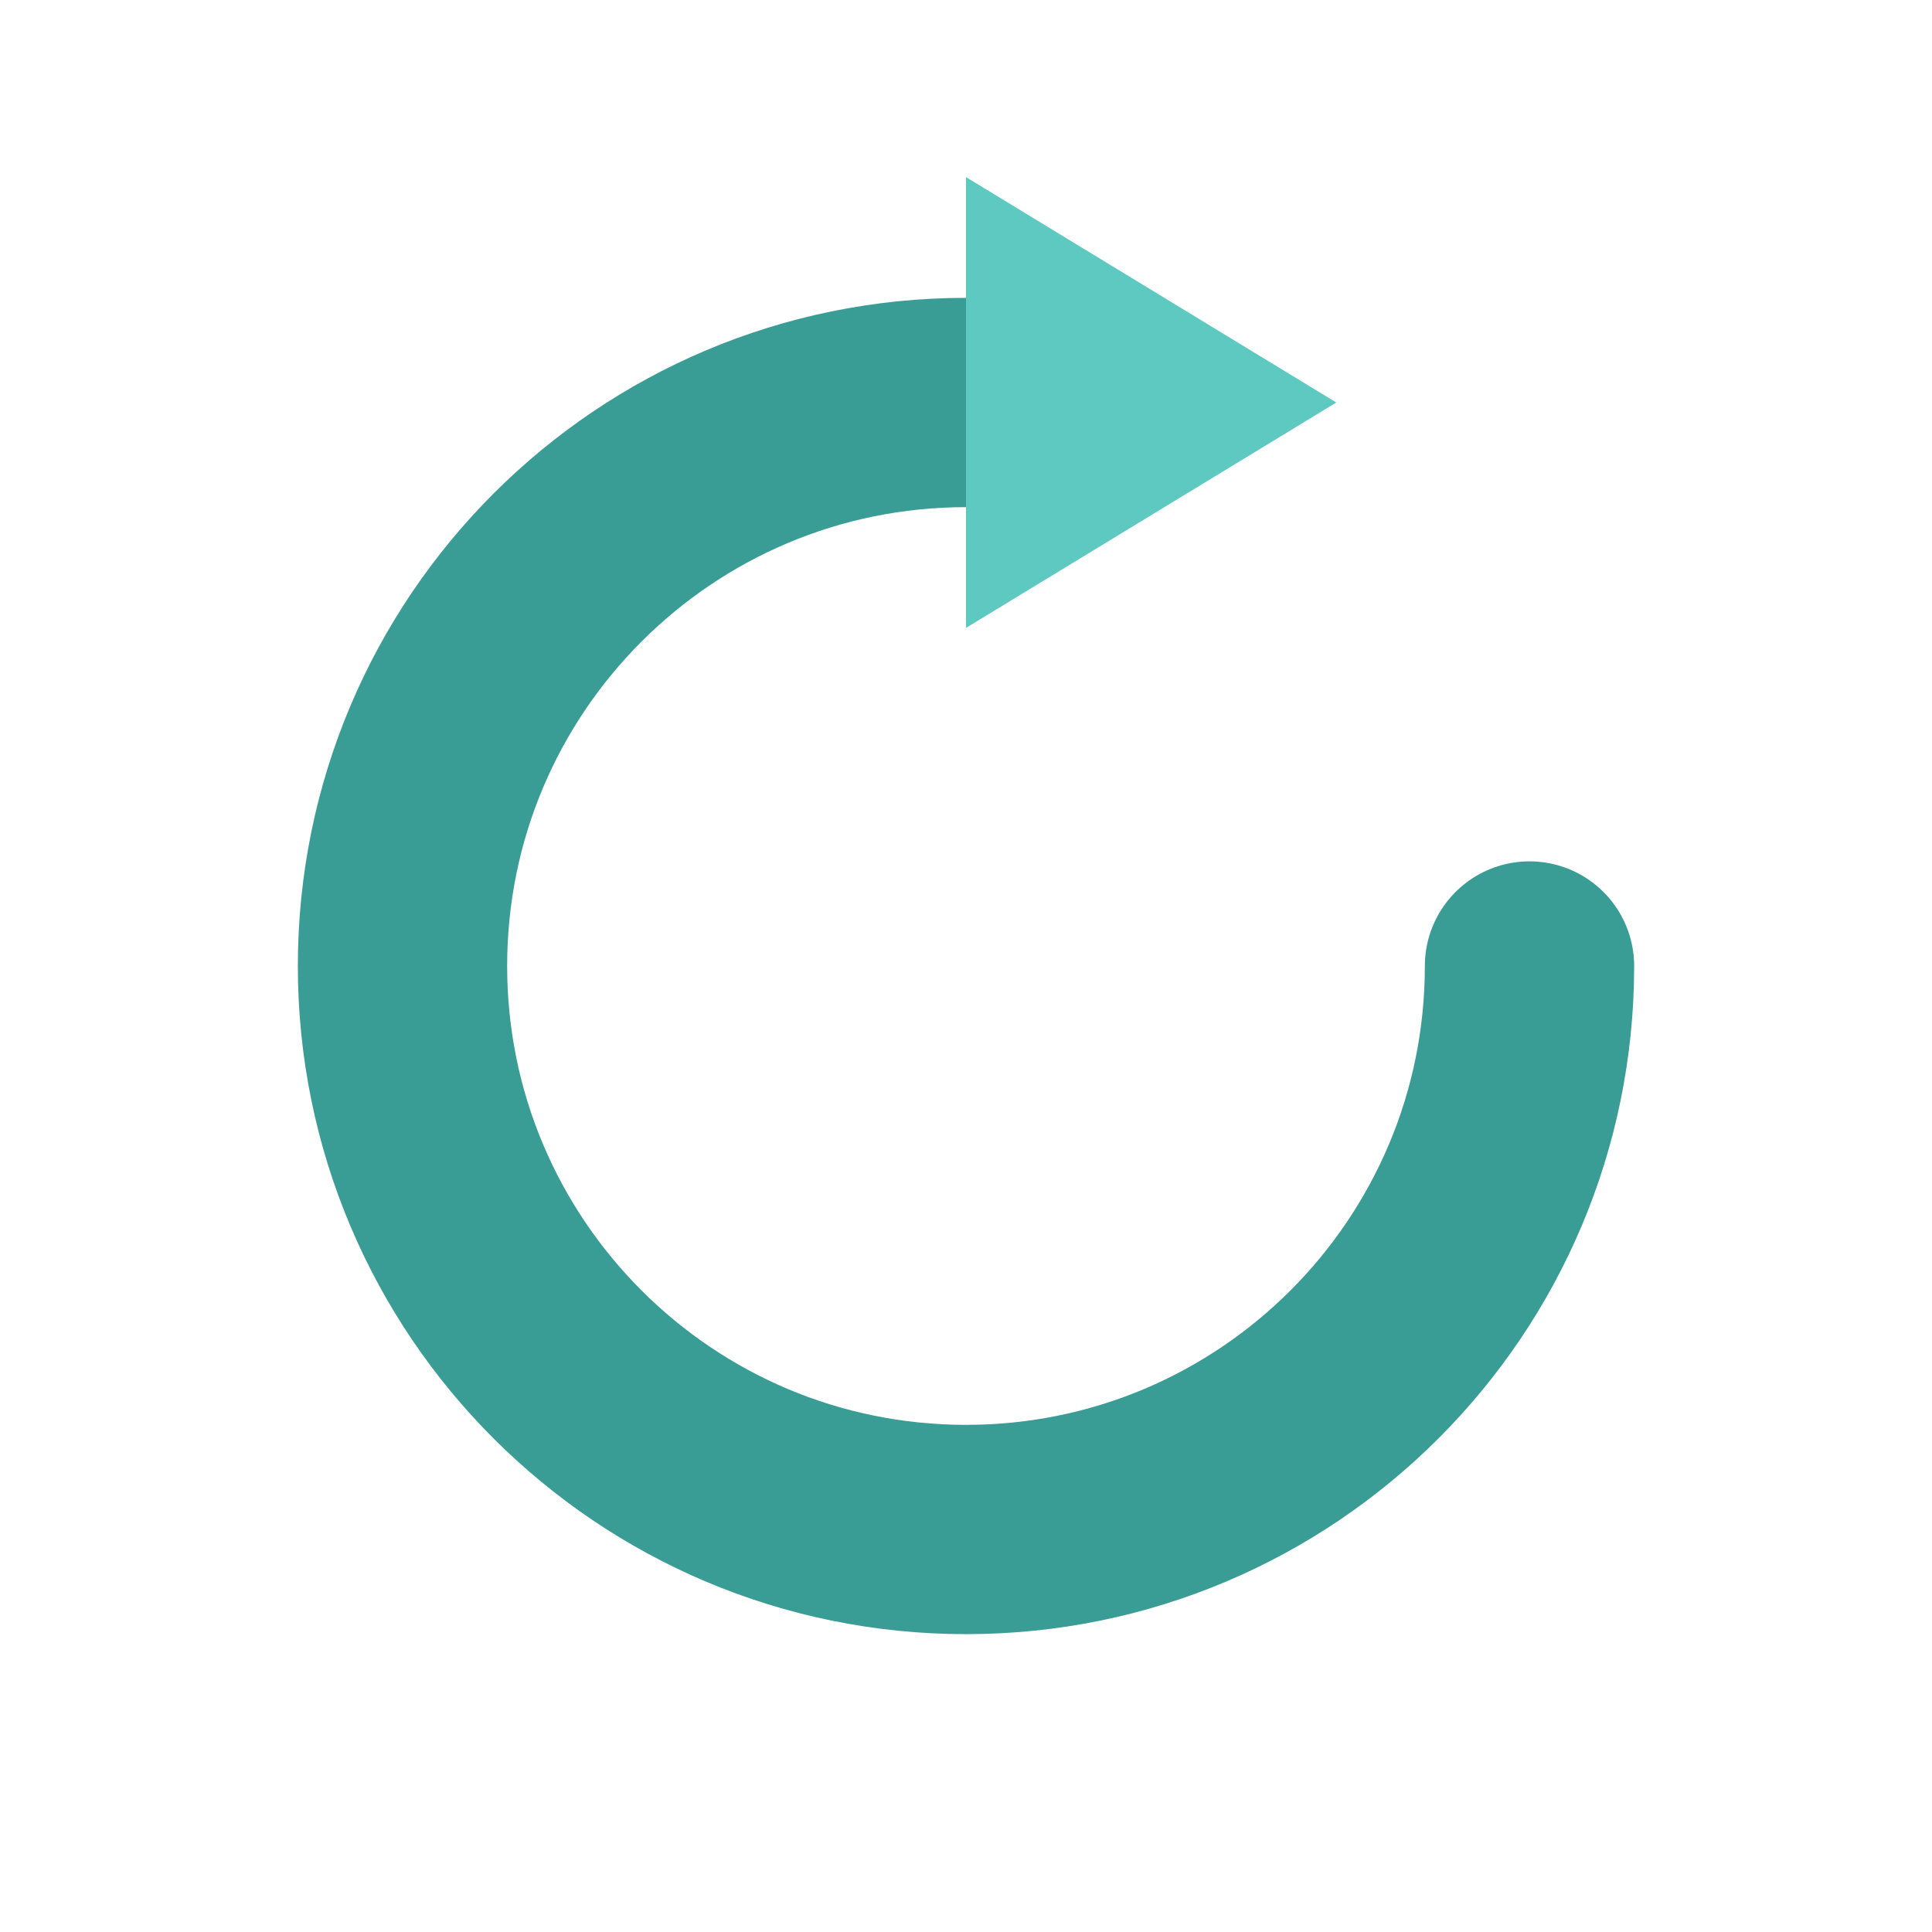
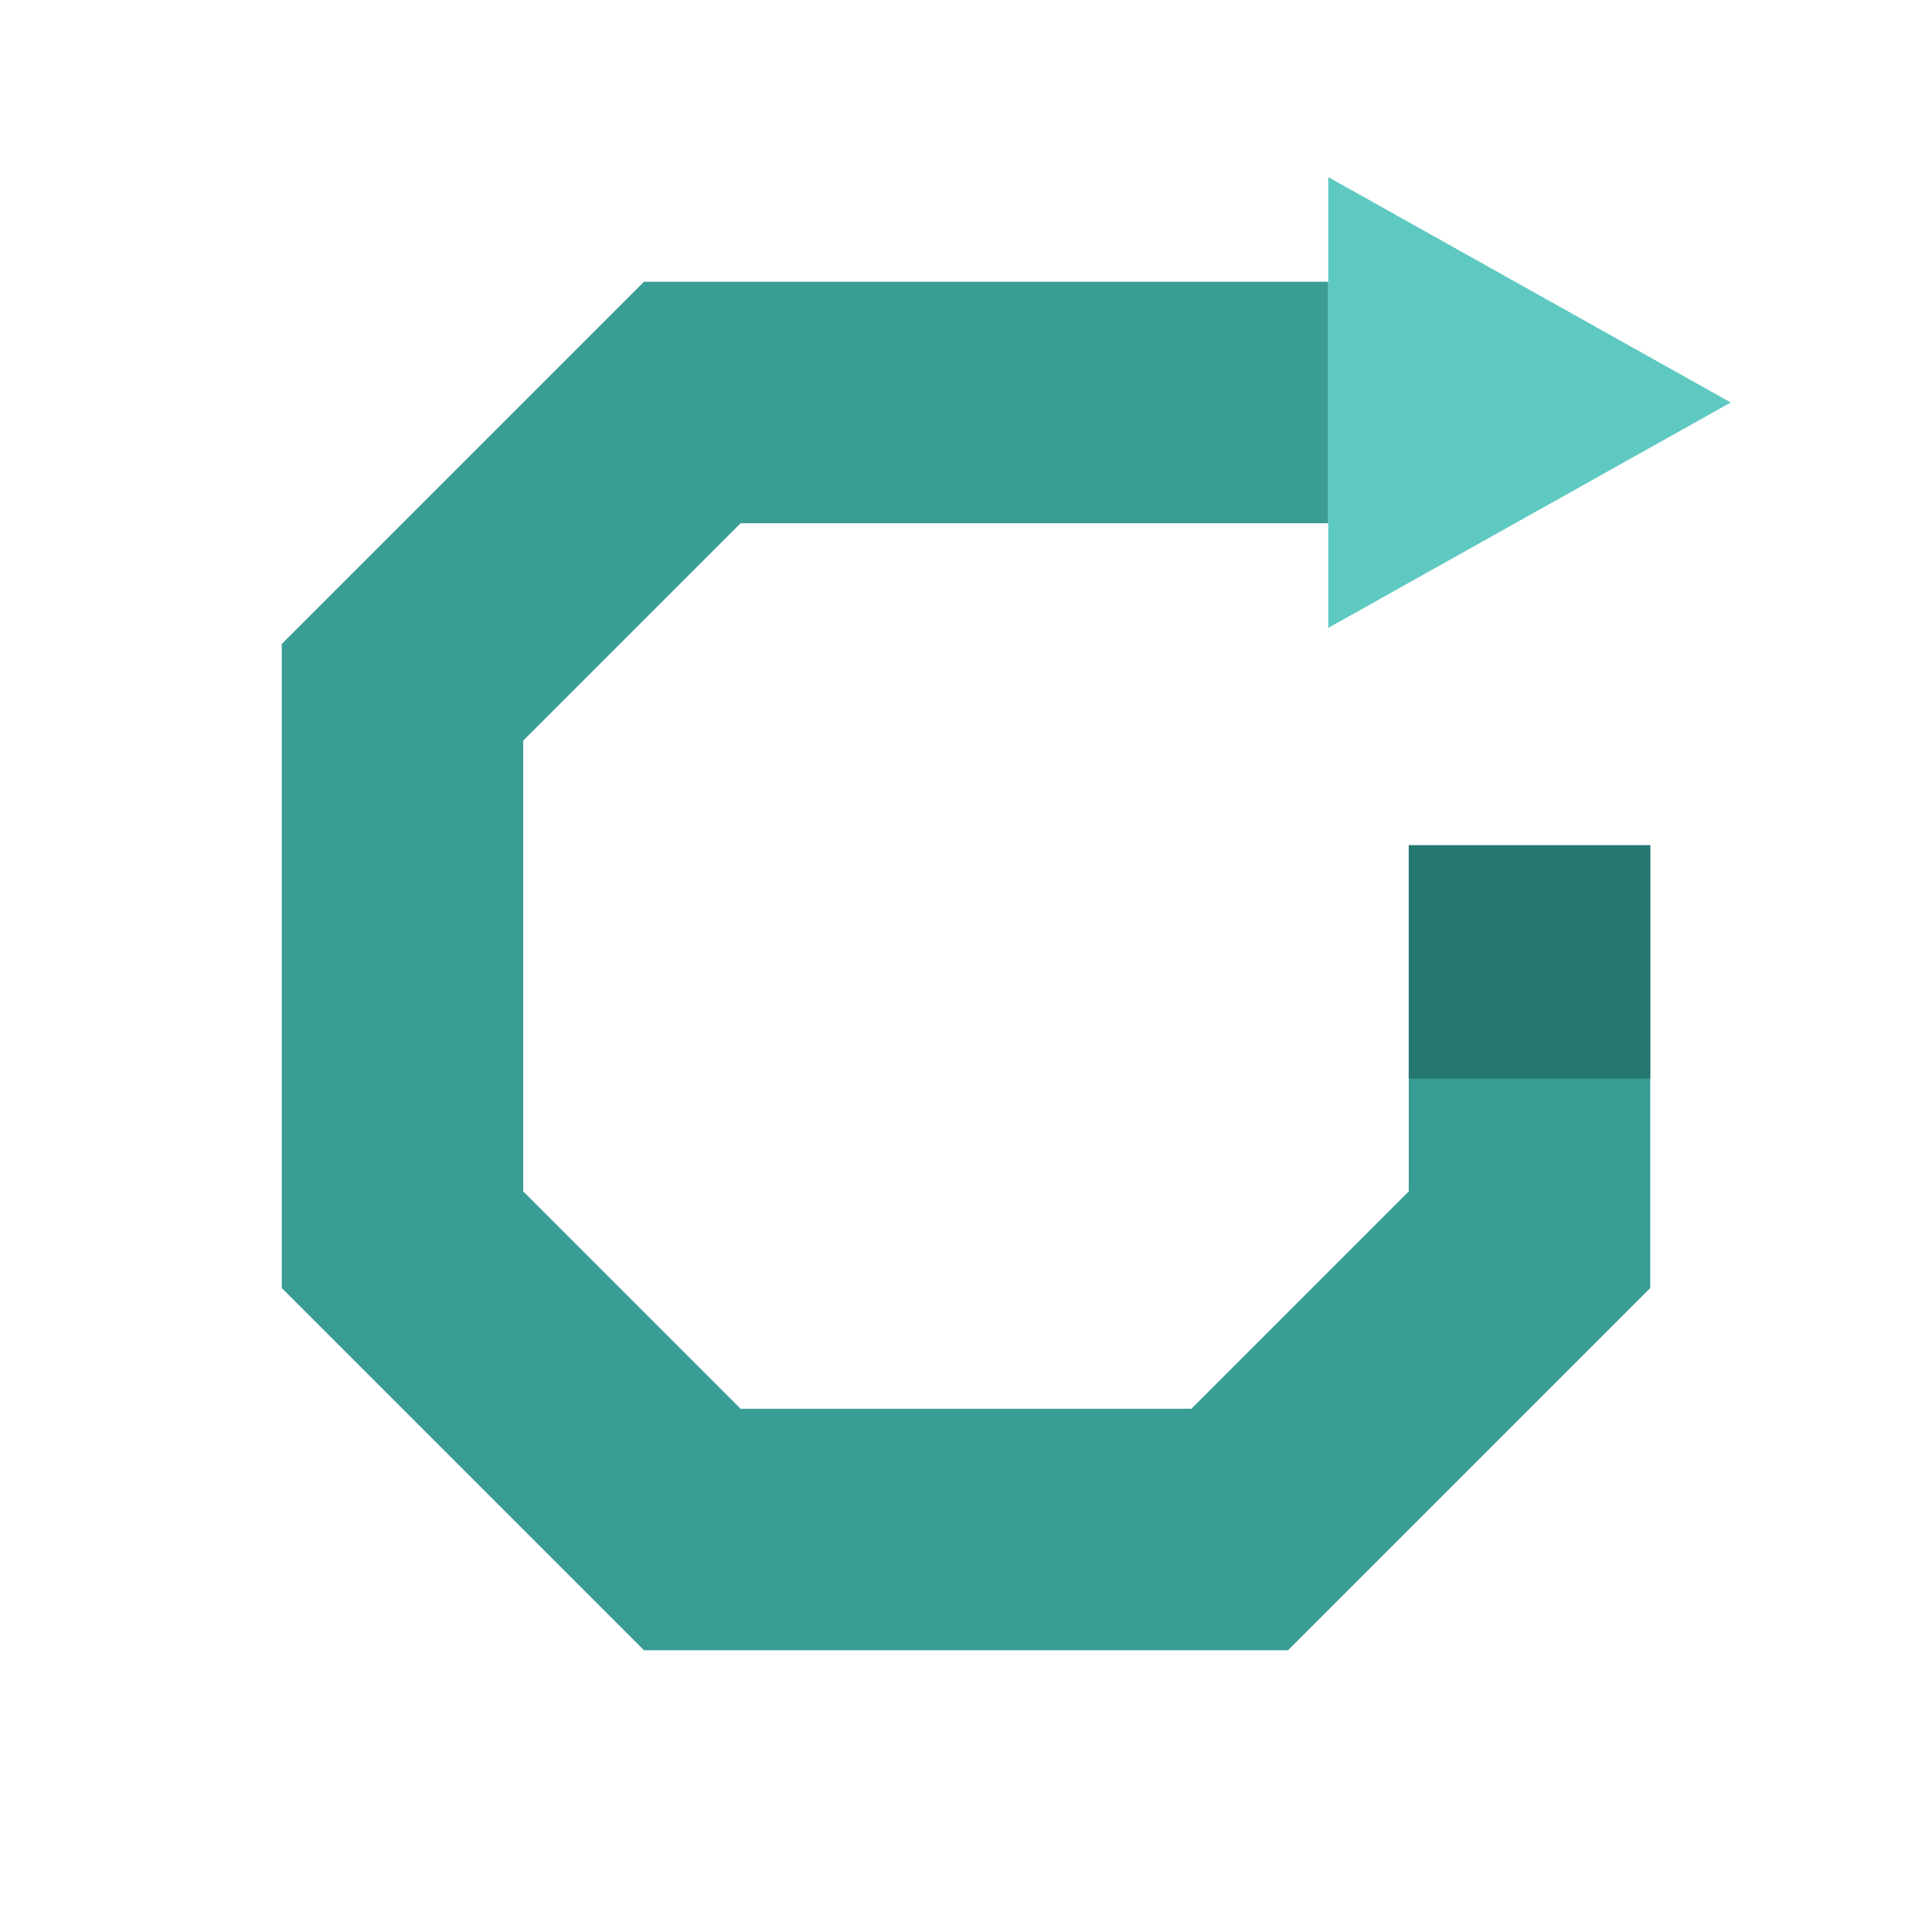
<svg xmlns="http://www.w3.org/2000/svg" width="24" height="24" viewBox="0 0 24 24" fill="none" aria-hidden="true">
-   <path fill="none" stroke="#3a9d95" stroke-width="2.6" stroke-linecap="round" d="M19 12A7 7 0 1 1 12 5" />
-   <path fill="#5ec9c1" d="M12 2.2L16.6 5L12 7.8Z" />
+   <path fill="#3a9d95" d="M20.5 10.5L20.5 16L16 20.5L8 20.5L3.5 16L3.5 8L8 3.5L16.5 3.5L16.5 6.5L9.2 6.5L6.5 9.2L6.5 14.8L9.2 17.5L14.8 17.5L17.5 14.8L17.5 10.5Z" />
+   <path fill="#5ec9c1" d="M16.5 2.2L21.5 5L16.5 7.8Z" />
+   <path fill="#247870" d="M17.5 10.5H20.5V13.4H17.5Z" />
</svg>
